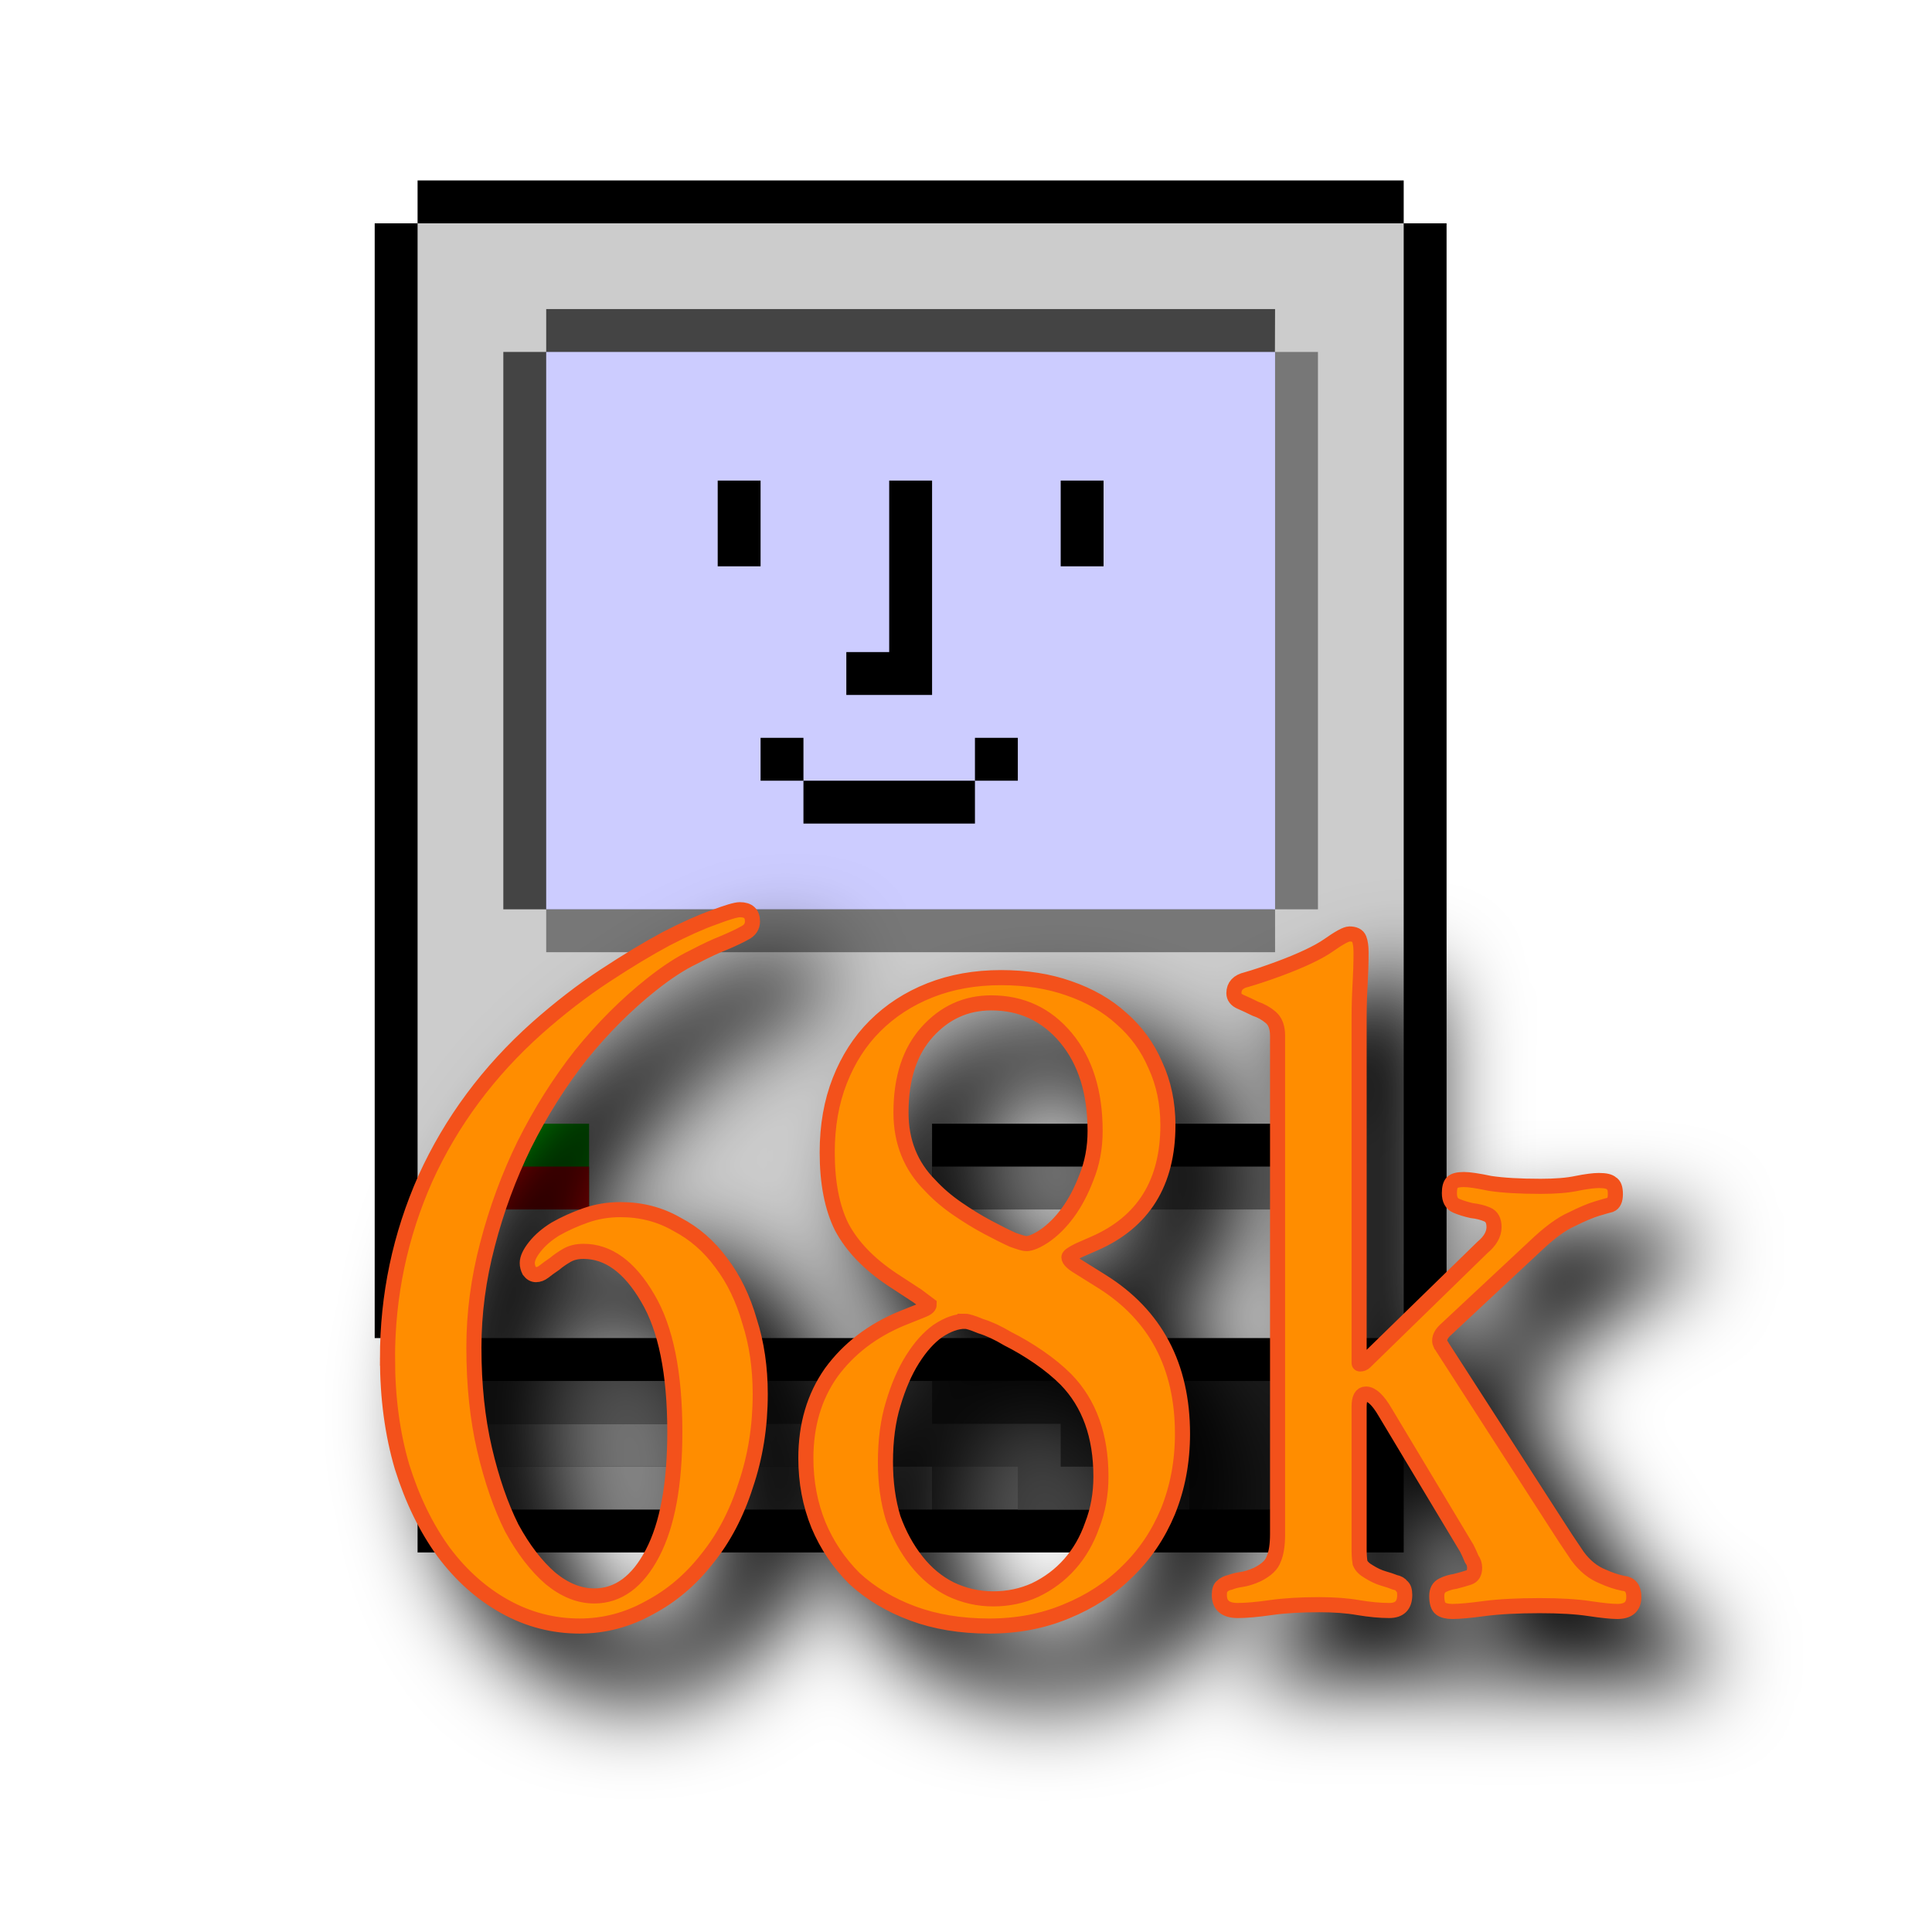
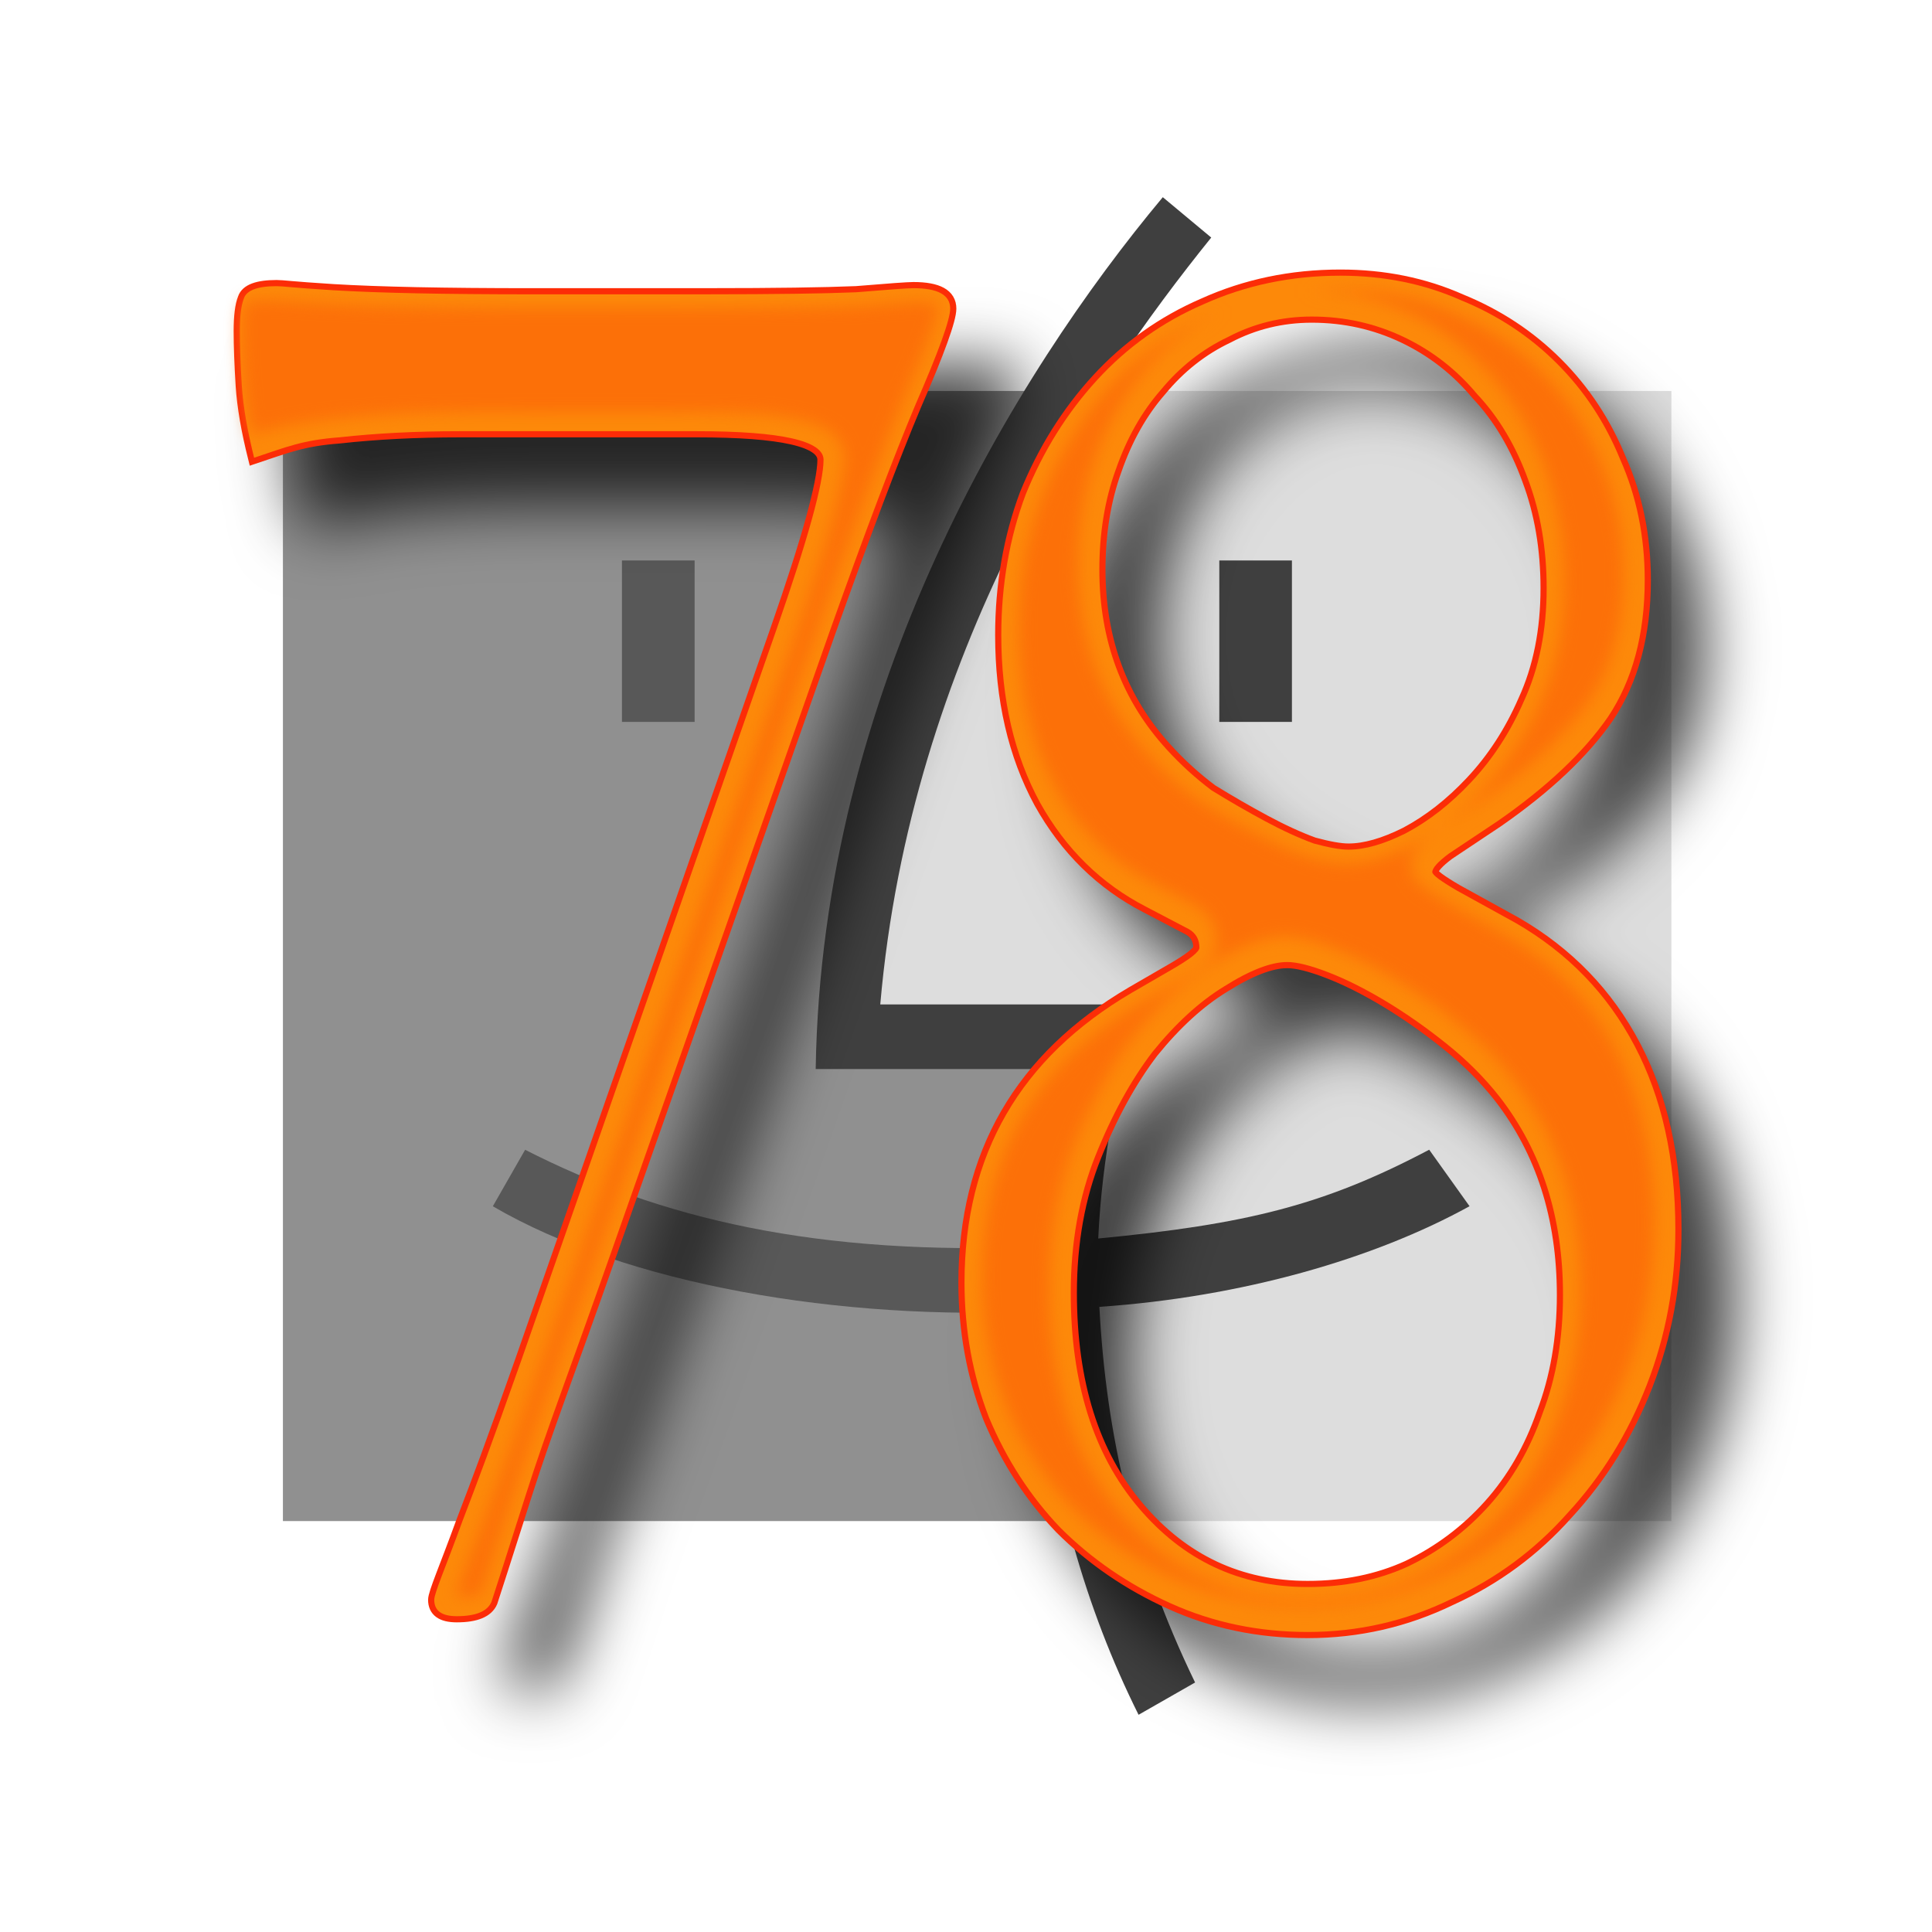
- <svg xmlns="http://www.w3.org/2000/svg" width="512pt" height="512pt" version="1.1" viewBox="0 0 180.62 180.62" xml:space="preserve">
+ <svg xmlns="http://www.w3.org/2000/svg" width="1024" height="1024" version="1.1" viewBox="0 0 270.93 270.93" xml:space="preserve">
  <defs>
-     <filter id="filter15" x="-.097" y="-.169" width="1.194" height="1.338" color-interpolation-filters="sRGB">
-       <feGaussianBlur stdDeviation="4.128" />
+     <filter id="filter4" x="-.028" y="-.014" width="1.056" height="1.029" color-interpolation-filters="sRGB">
+       <feGaussianBlur stdDeviation="1.964" />
+     </filter>
+     <filter id="filter7" x="-.109" y="-.057" width="1.218" height="1.114" color-interpolation-filters="sRGB">
+       <feGaussianBlur stdDeviation="8.151" />
+     </filter>
+     <filter id="filter8" x="-.106" y="-.058" width="1.212" height="1.116" color-interpolation-filters="sRGB">
+       <feGaussianBlur stdDeviation="8.12" />
    </filter>
  </defs>
-   <g transform="matrix(4.0083 0 0 4.0083 14.989 -123.42)">
-     <path d="m6 35v1h-1v26h1v5h23v-5h1v-26h-1v-1z" stroke-width="4.155" style="paint-order:stroke fill markers" />
-     <rect x="6" y="36" width="23" height="26" fill="#ccc" style="paint-order:stroke fill markers" />
-     <path d="m9 39h18v13l-1 1e-6v1h-17z" fill="#777" stroke-width="8.029" style="paint-order:stroke fill markers" />
-     <path d="m9 39v-1h17l-.047 14-17.953 1e-6v-13z" fill="#444" stroke-width="8.029" style="paint-order:stroke fill markers" />
-     <path d="m9 39h17v13h-17z" fill="#ccf" stroke-width="7.28" style="paint-order:stroke fill markers" />
-     <path d="m13 42v2h1v-2zm4 0v4h-1v1h2v-5zm4 0v2h1v-2zm-7 6v1h1v-1zm1.0 1v1h4v-1zm4 0h1v-1h-1z" stroke-width="1.908" style="paint-order:stroke fill markers" />
-     <path d="m18 57h8v2h-8z" stroke-width="4.609" style="paint-order:stroke fill markers" />
-     <path d="m18 58h8v1h-8z" fill="#777" stroke-width="3.259" style="paint-order:stroke fill markers" />
-     <path d="m8 57h2v2h-2z" fill="#0b0" stroke-width="2.304" style="paint-order:stroke fill markers" />
-     <path d="m8 58h2v1h-2z" fill="#d00" stroke-width="1.629" style="paint-order:stroke fill markers" />
-     <path d="m7 63h15v3h-4v-1h-3v-1h-8z" fill="#555" stroke-width="2.659" style="paint-order:stroke fill markers" />
-     <path d="m13 63h11v3h-4v-1h-3v-1h-4z" fill="#444" stroke-width="2.659" style="paint-order:stroke fill markers" />
-     <path d="m18 63h9v3h-3v-1h-3v-1h-3z" fill="#222" stroke-width="2.659" style="paint-order:stroke fill markers" />
-     <path d="m7 64h8v1h-8z" fill="#777" stroke-width="3.259" style="paint-order:stroke fill markers" />
-     <path d="m7 65h11v1h-11z" fill="#888" stroke-width="3.821" style="paint-order:stroke fill markers" />
+   <g>
+     <g transform="matrix(.5557 0 0 .5557 -129.88 91.914)">
+       <path d="m305.12-66.741h199.63c-60.35 110.37-53.333 161.33-52.964 160.93h65.187c-1.476 5.975-19.577 73.367-2.037 124.26h-209.82z" fill="#909090" stroke-width="2.652" />
+       <path d="m655.5 218.45h-144.63c-17.604-45.297.505-118.29 2.037-124.26h-65.187c-.425.401-2.35-61.618 52.964-160.93h154.82z" fill="#ddd" stroke-width="2.652" />
+       <polygon transform="matrix(2.6525 0 0 2.6525 160.28 -118.57)" points="150.6 51.025 143.69 51.025 143.69 35.666 150.6 35.666" fill="#3f3f3f" />
+       <polygon transform="matrix(2.6525 0 0 2.6525 160.28 -118.57)" points="93.772 51.025 86.86 51.025 86.86 35.666 93.772 35.666" fill="#585858" />
+       <path d="m496.61 149.19c-56.982 2.438-96.449-7.13-130.37-24.445l-8.149 14.26c33.724 19.697 87.539 28.976 138.52 26.482z" fill="#585858" stroke-width="2.652" />
+       <path d="m521.05 267.34c-27.388-54.833-31.294-117.86-20.371-162.97h-61.113c1.468-95.799 50.302-175.38 87.595-220.01l12.222 10.185c-30.837 38.223-75.853 105.2-83.521 193.52h65.187c-5.125 18.422-9.223 38.448-10.185 59.075 37.43-3.617 56.87-8.341 83.521-22.408l10.185 14.26c-24.076 13.273-57.34 22.909-93.414 25.395 1.692 32.225 8.618 62.769 24.153 94.793l-14.26 8.148z" fill="#3f3f3f" stroke-width="2.652" />
+     </g>
+     <g transform="matrix(.5557 0 0 .5557 188.48 -26.308)" style="mix-blend-mode:normal">
+       <path d="m-187.38 140.29c-21.993 0-38.66-.344-50-1.031-10.996-.687-17.354-1.031-19.072-1.031-4.811 0-7.56 1.031-8.247 3.093-.687 1.718-1.031 4.467-1.031 8.247s.172 8.419.515 13.917c.344 5.155 1.375 11.168 3.093 18.041 8.247-2.749 17.01-4.467 26.288-5.155 9.278-1.031 19.416-1.546 30.412-1.546h59.793c21.306 0 31.959 2.405 31.959 7.216 0 5.842-3.952 20.103-11.856 42.783l-64.432 184.53c-7.904 22.337-10.471 29.113-14.939 40.797-4.124 11.34-7.013 17.869-7.013 19.587 0 2.749 1.89 4.124 5.67 4.124 4.811 0 7.732-1.203 8.763-3.608.687-2.062 3.608-11.168 8.763-27.319s10.439-29.628 21.436-60.9l55.154-156.7c8.935-25.086 16.151-44.158 21.649-57.216 5.842-13.402 8.763-21.478 8.763-24.227 0-3.436-3.093-5.155-9.278-5.155-1.375 0-6.186.344-14.433 1.031-8.247.344-20.618.515-37.113.515z" filter="url(#filter8)" opacity=".75" style="mix-blend-mode:normal;paint-order:stroke markers fill" aria-label="78" />
+       <path d="m-205.06 121.62c-21.993 0-38.66-.344-50-1.031-10.996-.687-12.599-1.031-14.317-1.031-4.811 0-7.56 1.031-8.247 3.093-.687 1.718-1.031 4.467-1.031 8.247s.172 8.419.515 13.917c.344 5.155 1.375 11.168 3.093 18.041 8.247-2.749 12.255-4.467 21.533-5.155 9.278-1.031 19.416-1.546 30.412-1.546h59.793c21.306 0 31.959 2.405 31.959 7.216 0 5.842-3.952 20.103-11.856 42.783l-64.433 184.53c-7.904 22.337-10.471 29.113-14.939 40.797-4.124 11.34-7.013 17.869-7.013 19.587 0 2.749 1.89 4.124 5.67 4.124 4.811 0 7.732-1.203 8.763-3.608.687-2.062 3.608-11.168 8.763-27.319s10.439-29.628 21.436-60.9l55.154-156.7c8.935-25.086 16.151-44.158 21.649-57.216 5.842-13.402 8.763-21.478 8.763-24.227 0-3.436-3.093-5.155-9.278-5.155-1.375 0-6.186.344-14.433 1.031-8.247.344-20.618.515-37.113.515z" fill="#fd8909" stroke="#fc2c07" stroke-linecap="square" stroke-width="3.111" style="paint-order:stroke markers fill" aria-label="78" />
+       <path d="m-274.99 123.08c-.816.136-1.74.072-2.434.592-.764 2.31-.607 4.791-.686 7.19.012 5.364.294 10.73.778 16.071.385 3.359.973 6.693 1.699 9.994 8.541-2.469 17.388-3.663 26.234-4.348 17.469-1.718 35.044-1.117 52.568-1.229 13.856.017 27.714-.059 41.569.118 7.462.23 15.065.601 22.192 3.024 2.821 1.061 5.654 2.966 6.63 5.957.842 2.849.022 5.812-.406 8.657-1.457 7.494-3.804 14.775-6.065 22.056-4.881 15.136-10.363 30.072-15.527 45.114-19.17 54.876-38.297 109.77-57.539 164.62-5.41 15.231-11.18 30.331-16.885 45.454-.457 1.294-.928 2.584-1.332 3.896 1.894.302 3.88.11 5.706-.457 1.001-.381.928-1.586 1.307-2.414 5.379-16.539 10.439-33.189 16.459-49.51 6.483-18.079 12.955-36.161 19.284-54.294 17.123-48.622 34.208-97.255 51.403-145.85 7.04-19.567 14.26-39.081 22.482-58.186 1.959-4.749 3.959-9.548 5.166-14.581.1-.354.047-.767-.414-.776-2.818-1.03-5.911-.587-8.815-.435-6.231.473-12.46 1.014-18.714 1.04-23.471.426-46.946.19-70.419.256-20.961.002-41.94-.145-62.859-1.598-3.79-.206-7.583-.516-11.381-.36z" fill="#fc7008" filter="url(#filter4)" style="mix-blend-mode:normal;paint-order:stroke markers fill" />
+     </g>
+     <g transform="matrix(.5557 0 0 .5557 -4.4268 48.256)">
+       <path transform="translate(100.58 80.749)" d="m312.9-2.14c0 10.653-1.89 20.103-5.67 28.35-3.436 7.904-7.904 14.777-13.402 20.618-5.155 5.498-10.653 9.794-16.495 12.886-5.498 2.749-10.309 4.124-14.433 4.124-2.062 0-4.983-.515-8.763-1.546-3.78-1.375-7.904-3.265-12.371-5.67s-8.935-4.983-13.402-7.732c-4.124-3.093-7.904-6.529-11.34-10.309-11.34-12.371-17.01-27.491-17.01-45.36 0-9.278 1.375-17.697 4.124-25.258 2.749-7.904 6.529-14.605 11.34-20.103 4.811-5.842 10.481-10.309 17.01-13.402 6.529-3.436 13.574-5.155 21.134-5.155 8.247 0 15.979 1.718 23.196 5.155s13.402 8.247 18.557 14.433c5.498 5.842 9.794 13.058 12.886 21.649 3.093 8.247 4.639 17.354 4.639 27.319zm-12.371 58.762c12.371-8.591 21.649-17.354 27.835-26.288 6.186-9.278 9.278-20.79 9.278-34.536 0-10.996-2.062-21.134-6.186-30.412-3.78-9.278-9.107-17.354-15.979-24.227-6.873-6.873-14.948-12.199-24.227-15.979-9.278-4.124-19.416-6.186-30.412-6.186-12.371 0-23.883 2.405-34.536 7.216-10.309 4.467-19.244 10.825-26.804 19.072-7.56 8.247-13.574 17.869-18.041 28.866-4.124 10.996-6.186 22.852-6.186 35.567 0 16.151 3.265 30.24 9.794 42.268 6.529 11.684 15.464 20.447 26.804 26.288l10.825 5.67c1.718 1.031 2.577 2.577 2.577 4.639 0 1.031-2.405 2.921-7.216 5.67l-9.794 5.67c-28.178 16.495-42.268 40.893-42.268 73.195 0 12.027 2.062 23.368 6.186 34.02 4.467 10.653 10.481 19.931 18.041 27.835 7.904 7.904 17.182 14.261 27.835 19.072 10.653 4.811 22.165 7.216 34.536 7.216 12.715 0 24.742-2.749 36.082-8.247 11.34-5.155 21.134-12.371 29.381-21.649 8.591-9.278 15.292-20.103 20.103-32.474s7.216-25.429 7.216-39.175c0-17.869-3.436-33.333-10.309-46.391s-16.838-23.368-29.897-30.928l-14.948-8.247c-4.124-2.405-6.186-3.952-6.186-4.639 0-1.031 1.375-2.577 4.124-4.639zm-53.092 35.567c2.405 0 5.842.859 10.309 2.577s9.278 4.124 14.433 7.216c5.155 3.093 10.309 6.701 15.464 10.825s9.622 8.591 13.402 13.402c10.653 13.746 15.979 30.412 15.979 50 0 10.996-1.718 20.962-5.155 29.897-3.093 8.935-7.56 16.667-13.402 23.196s-12.715 11.684-20.618 15.464c-7.56 3.436-15.979 5.155-25.258 5.155-17.182 0-31.443-6.701-42.783-20.103s-17.01-31.443-17.01-54.123c0-12.715 2.062-24.227 6.186-34.536s8.935-19.072 14.433-26.288c5.842-7.216 11.856-12.715 18.041-16.495 6.529-4.124 11.856-6.186 15.979-6.186z" filter="url(#filter7)" opacity=".75" style="paint-order:stroke markers fill" />
+       <path transform="translate(85.375 63.739)" d="m312.9-2.14c0 10.653-1.89 20.103-5.67 28.35-3.436 7.904-7.904 14.777-13.402 20.618-5.155 5.498-10.653 9.794-16.495 12.886-5.498 2.749-10.309 4.124-14.433 4.124-2.062 0-4.983-.515-8.763-1.546-3.78-1.375-7.904-3.265-12.371-5.67s-8.935-4.983-13.402-7.732c-4.124-3.093-7.904-6.529-11.34-10.309-11.34-12.371-17.01-27.491-17.01-45.36 0-9.278 1.375-17.697 4.124-25.258 2.749-7.904 6.529-14.605 11.34-20.103 4.811-5.842 10.481-10.309 17.01-13.402 6.529-3.436 13.574-5.155 21.134-5.155 8.247 0 15.979 1.718 23.196 5.155s13.402 8.247 18.557 14.433c5.498 5.842 9.794 13.058 12.886 21.649 3.093 8.247 4.639 17.354 4.639 27.319zm-12.371 58.762c12.371-8.591 21.649-17.354 27.835-26.288 6.186-9.278 9.278-20.79 9.278-34.536 0-10.996-2.062-21.134-6.186-30.412-3.78-9.278-9.107-17.354-15.979-24.227-6.873-6.873-14.948-12.199-24.227-15.979-9.278-4.124-19.416-6.186-30.412-6.186-12.371 0-23.883 2.405-34.536 7.216-10.309 4.467-19.244 10.825-26.804 19.072-7.56 8.247-13.574 17.869-18.041 28.866-4.124 10.996-6.186 22.852-6.186 35.567 0 16.151 3.265 30.24 9.794 42.268 6.529 11.684 15.464 20.447 26.804 26.288l10.825 5.67c1.718 1.031 2.577 2.577 2.577 4.639 0 1.031-2.405 2.921-7.216 5.67l-9.794 5.67c-28.178 16.495-42.268 40.893-42.268 73.195 0 12.027 2.062 23.368 6.186 34.02 4.467 10.653 10.481 19.931 18.041 27.835 7.904 7.904 17.182 14.261 27.835 19.072 10.653 4.811 22.165 7.216 34.536 7.216 12.715 0 24.742-2.749 36.082-8.247 11.34-5.155 21.134-12.371 29.381-21.649 8.591-9.278 15.292-20.103 20.103-32.474s7.216-25.429 7.216-39.175c0-17.869-3.436-33.333-10.309-46.391s-16.838-23.368-29.897-30.928l-14.948-8.247c-4.124-2.405-6.186-3.952-6.186-4.639 0-1.031 1.375-2.577 4.124-4.639zm-53.092 35.567c2.405 0 5.842.859 10.309 2.577s9.278 4.124 14.433 7.216c5.155 3.093 10.309 6.701 15.464 10.825s9.622 8.591 13.402 13.402c10.653 13.746 15.979 30.412 15.979 50 0 10.996-1.718 20.962-5.155 29.897-3.093 8.935-7.56 16.667-13.402 23.196s-12.715 11.684-20.618 15.464c-7.56 3.436-15.979 5.155-25.258 5.155-17.182 0-31.443-6.701-42.783-20.103s-17.01-31.443-17.01-54.123c0-12.715 2.062-24.227 6.186-34.536s8.935-19.072 14.433-26.288c5.842-7.216 11.856-12.715 18.041-16.495 6.529-4.124 11.856-6.186 15.979-6.186z" fill="#fd8909" stroke="#fc2c07" stroke-linecap="square" stroke-width="3.111" style="paint-order:stroke markers fill" />
+       <path transform="translate(325.65 -168.91)" d="m17.695 155.1c-2.164.069-4.327.204-6.481.432 16.481-.601 33.078 6.186 44.372 18.214 5.274 5.428 9.922 11.533 13.201 18.38 5.863 11.826 8.518 25.116 8.258 38.282-.167 7.677-1.169 15.395-3.65 22.686-3.134 9.376-8.09 18.143-14.471 25.691-5.995 7.04-13.27 13.096-21.606 17.161-5.559 2.66-11.77 4.487-17.982 3.766-6.787-.72-13.052-3.669-19.038-6.772-5.271-2.747-10.445-5.693-15.442-8.912-4.029-2.788-7.599-6.182-11.022-9.672-8.333-8.723-14.599-19.544-17.34-31.335-2.945-12.189-2.844-25.045-.177-37.273 2.736-12.036 8.371-23.528 16.888-32.531 4.87-5.222 10.747-9.486 17.209-12.521 1.007-.466.206-.133-.336.084-9.957 3.961-19.133 9.958-26.525 17.738-6.435 6.705-11.728 14.571-15.738 22.893-3.172 6.519-5.332 13.5-6.66 20.619-.86 4.59-1.397 9.413-1.599 14.082-.549 13.231 1.094 26.753 6.349 38.994 1.728 4.014 3.954 8.046 6.463 11.576 4.984 7.038 11.457 13.055 19.014 17.243 4.751 2.72 9.812 4.897 14.421 7.859 2.965 2.41 4.494 6.749 3.059 10.39-1.607 3.182-4.908 4.872-7.797 6.688-7.715 4.631-15.804 8.748-22.799 14.475-3.063 2.448-5.854 5.039-8.543 7.907-7.012 7.463-12.403 16.452-15.542 26.207-1.882 5.809-3.038 11.707-3.593 17.756-.738 7.811-.487 15.913.741 23.746 1.185 7.61 3.382 15.086 6.723 22.033 2.566 5.24 5.712 10.458 9.287 15.061 3.628 4.695 7.872 9.074 12.573 12.805 7.02 5.579 14.967 10.193 23.325 13.426 5.7 2.235 11.787 3.71 17.788 4.489 4.852.621 9.765.819 14.69.571 7.771-.358 15.624-1.892 22.97-4.644 8.431-3.18 16.499-7.438 23.648-12.944 6.713-5.225 12.561-11.506 17.681-18.283 7.681-10.322 13.242-22.262 16.416-34.637 2.49-9.556 3.438-19.46 3.194-29.357-.115-4.514-.498-9.03-1.129-13.491-.387-2.634-.912-5.44-1.527-8.044-2.585-11.151-7.414-21.865-14.65-30.781-3.575-4.445-7.702-8.496-12.257-11.948-7.625-5.833-16.561-9.681-24.744-14.703-2.371-1.528-5.133-2.904-6.427-5.558-1.189-2.38-.258-5.25 1.407-7.152 3.521-3.954 8.338-6.357 12.6-9.387 10.519-6.949 20.623-14.844 28.464-24.805 2.811-3.623 5.291-7.791 6.872-12.206 3.467-9.313 4.194-19.537 3.397-29.314-.219-2.523-.553-4.95-1.035-7.453-.714-3.615-1.806-7.439-3.148-11.006-1.64-4.34-3.666-8.67-6.014-12.688-5.13-8.635-12.283-16.148-20.625-21.652-4.917-3.227-10.198-5.735-15.676-7.824-4.866-1.821-9.98-3.099-15.104-3.756-4.01-.509-8.229-.71-12.334-.605zm-10.744 163.29c6.235.343 12.047 2.904 17.643 5.47 10.601 5.071 20.332 11.835 29.222 19.49 9.08 8.031 16.437 18.074 20.975 29.337 5.567 13.642 7.21 28.66 6.041 43.283-.691 8.249-2.522 16.403-5.488 24.133-3.137 8.475-7.643 16.491-13.658 23.264-7.489 8.507-17.05 15.291-27.763 19.075-10.442 3.595-21.774 4.34-32.665 2.703-10.87-1.728-21.156-6.742-29.312-14.119-10.649-9.506-18.037-22.408-21.514-36.206-3.308-12.792-3.932-26.175-2.773-39.304 1.085-11.186 4.201-22.164 9.104-32.272 5.035-10.947 11.643-21.35 20.542-29.569 6.281-5.862 13.55-10.787 21.619-13.819 2.579-.89 5.291-1.457 8.027-1.466z" fill="#fc7008" filter="url(#filter4)" style="mix-blend-mode:normal;paint-order:stroke markers fill" />
+     </g>
  </g>
-   <path d="m41.518 132.26q0 5.535 1.361 10.163 1.452 4.628 3.902 7.986 2.45 3.267 5.717 5.082 3.267 1.815 6.987 1.815 3.448 0 6.534-1.724 3.085-1.633 5.354-4.537 2.359-2.904 3.63-6.897 1.361-3.993 1.361-8.53 0-3.72-.998-6.806-.907-3.176-2.632-5.445-1.724-2.359-4.174-3.63-2.359-1.361-5.263-1.361-1.724 0-3.267.544t-2.813 1.27q-1.18.726-1.906 1.633-.726.907-.726 1.543 0 .363.182.726.272.363.635.363.363 0 .726-.272.454-.363.998-.726.544-.454 1.18-.817.635-.363 1.543-.363 3.448 0 5.989 4.356 2.541 4.265 2.541 12.523 0 7.35-2.087 11.343-2.087 3.993-5.445 3.993-2.087 0-4.083-1.633-1.996-1.724-3.63-4.719-1.543-3.085-2.541-7.35-.998-4.265-.998-9.528 0-4.809 1.27-9.619 1.27-4.9 3.448-9.347 2.269-4.537 5.263-8.348 3.085-3.811 6.624-6.624 2.178-1.724 3.902-2.541 1.724-.907 2.904-1.361 1.27-.544 1.906-.907.726-.363.726-1.089 0-1.089-1.18-1.089-.544 0-2.45.726-1.815.635-4.447 1.996-2.541 1.361-5.717 3.448-3.176 2.087-6.352 4.9-6.806 6.08-10.436 14.065-3.539 7.986-3.539 16.788zm66.153-21.234q0 2.359-.817 4.356-.726 1.906-1.724 3.267-.998 1.361-2.178 2.178-1.089.726-1.724.726-.272 0-1.27-.363-.998-.454-2.359-1.18-1.361-.726-2.813-1.724-1.452-.998-2.541-2.178-2.722-2.722-2.722-6.806 0-4.809 2.45-7.532 2.45-2.722 5.989-2.722 4.265 0 6.987 3.267 2.722 3.267 2.722 8.711zm-.091 10.526q6.897-2.995 6.897-11.071 0-3.085-1.18-5.626-1.089-2.541-3.176-4.356-1.996-1.815-4.9-2.813-2.813-.998-6.352-.998-3.63 0-6.624 1.18t-5.172 3.358q-2.087 2.087-3.267 5.082t-1.18 6.715q0 4.265 1.361 6.987 1.452 2.722 4.719 4.9l2.359 1.543q1.089.817 1.089.817 0 .272-.726.544l-1.815.726q-4.174 1.724-6.624 5.082-2.359 3.358-2.359 7.986 0 3.358 1.18 6.261 1.18 2.813 3.358 4.991 2.269 2.087 5.445 3.267 3.176 1.18 7.169 1.18 3.902 0 7.169-1.361 3.358-1.361 5.717-3.721 2.45-2.359 3.811-5.626 1.361-3.358 1.361-7.26 0-9.528-7.532-14.247l-2.178-1.361q-.907-.544-.907-.907 0-.181.907-.635zm-12.069 7.26q.363 0 1.452.454 1.18.363 2.541 1.18 1.452.726 2.904 1.724 1.452.998 2.541 2.087 3.267 3.358 3.267 9.075 0 2.45-.817 4.537-.726 2.087-2.087 3.63-1.361 1.543-3.267 2.45-1.815.817-3.902.817-2.087 0-3.993-.907-1.815-.907-3.176-2.632t-2.178-3.993q-.726-2.359-.726-5.263 0-3.085.726-5.445.726-2.45 1.815-4.174 1.089-1.724 2.359-2.632 1.361-.907 2.541-.907zm36.842-28.312q0-1.633.091-3.176.091-1.543.091-2.995 0-.817-.182-1.27-.182-.454-.907-.454-.454 0-1.996 1.089-1.452.998-4.628 2.178-1.724.635-2.995.998-1.18.272-1.18 1.27 0 .544.635.817.635.272 1.361.635.817.272 1.452.817.635.544.635 1.724v46.552q0 1.543-.363 2.359-.272.817-1.543 1.452-.817.363-1.452.454-.635.091-1.089.272-.454.091-.726.363-.272.181-.272.817 0 1.452 1.724 1.452 1.18 0 3.085-.272 1.906-.272 4.537-.272 2.087 0 3.63.272 1.633.272 2.904.272 1.452 0 1.452-1.452 0-.635-.272-.817-.182-.272-.635-.363-.454-.181-1.089-.363-.635-.181-1.361-.635-.635-.363-.817-.817-.091-.544-.091-1.27v-13.34q0-1.18.635-1.18.817 0 1.815 1.724l7.623 12.704q.272.544.454.998.272.363.272.817 0 .726-.544.907-.544.181-1.27.363-.635.091-1.18.363-.544.272-.544.998 0 .907.363 1.18.363.272 1.089.272.998 0 2.995-.272 2.087-.272 5.173-.272 2.813 0 4.628.272 1.815.272 2.632.272 1.543 0 1.543-1.361 0-1.18-.998-1.27-.907-.181-1.906-.635-1.361-.544-2.359-1.906-.998-1.452-2.269-3.448l-10.345-16.062q-.091-.181-.182-.272-.091-.181-.091-.363 0-.544.635-1.089l8.258-7.713q1.996-1.906 3.448-2.541 1.452-.726 2.359-.998.907-.272 1.27-.363.454-.181.454-.998t-.363-.998q-.272-.272-1.18-.272-.726 0-2.087.272-1.27.272-3.358.272-2.904 0-4.719-.272-1.724-.363-2.45-.363-.817 0-1.089.272-.272.272-.272.998 0 .907.635 1.18.635.272 1.452.454.817.091 1.452.363.635.272.635 1.18 0 .998-1.089 1.906l-10.98 10.708q-.182.181-.454.181-.091 0-.091-.091z" filter="url(#filter15)" stroke="#000" stroke-width="2.822" style="paint-order:normal" aria-label="68k" />
-   <path d="m36.227 126.97q0 5.535 1.361 10.163 1.452 4.628 3.902 7.986 2.45 3.267 5.717 5.082 3.267 1.815 6.987 1.815 3.448 0 6.534-1.724 3.085-1.633 5.354-4.537 2.359-2.904 3.63-6.897 1.361-3.993 1.361-8.53 0-3.72-.998-6.806-.907-3.176-2.632-5.445-1.724-2.359-4.174-3.63-2.359-1.361-5.263-1.361-1.724 0-3.267.544t-2.813 1.27q-1.18.726-1.906 1.633-.726.907-.726 1.543 0 .363.182.726.272.363.635.363.363 0 .726-.272.454-.363.998-.726.544-.454 1.18-.817.635-.363 1.543-.363 3.448 0 5.989 4.356 2.541 4.265 2.541 12.523 0 7.35-2.087 11.343-2.087 3.993-5.445 3.993-2.087 0-4.083-1.633-1.996-1.724-3.63-4.719-1.543-3.085-2.541-7.35-.998-4.265-.998-9.528 0-4.809 1.27-9.619 1.27-4.9 3.448-9.347 2.269-4.537 5.263-8.348 3.085-3.811 6.624-6.624 2.178-1.724 3.902-2.541 1.724-.907 2.904-1.361 1.27-.544 1.906-.907.726-.363.726-1.089 0-1.089-1.18-1.089-.544 0-2.45.726-1.815.635-4.447 1.996-2.541 1.361-5.717 3.448t-6.352 4.9q-6.806 6.08-10.436 14.065-3.539 7.986-3.539 16.788zm66.153-21.234q0 2.359-.817 4.356-.726 1.906-1.724 3.267-.998 1.361-2.178 2.178-1.089.726-1.724.726-.272 0-1.27-.363-.998-.454-2.359-1.18-1.361-.726-2.813-1.724-1.452-.998-2.541-2.178-2.722-2.722-2.722-6.806 0-4.809 2.45-7.532 2.45-2.722 5.989-2.722 4.265 0 6.987 3.267 2.722 3.267 2.722 8.711zm-.091 10.526q6.897-2.995 6.897-11.071 0-3.085-1.18-5.626-1.089-2.541-3.176-4.356-1.996-1.815-4.9-2.813-2.813-.998-6.352-.998-3.63 0-6.624 1.18t-5.172 3.358q-2.087 2.087-3.267 5.082-1.18 2.995-1.18 6.715 0 4.265 1.361 6.987 1.452 2.722 4.719 4.9l2.359 1.543q1.089.817 1.089.817 0 .272-.726.544l-1.815.726q-4.174 1.724-6.624 5.082-2.359 3.358-2.359 7.986 0 3.358 1.18 6.261 1.18 2.813 3.358 4.991 2.269 2.087 5.445 3.267t7.169 1.18q3.902 0 7.169-1.361 3.358-1.361 5.717-3.721 2.45-2.359 3.811-5.626 1.361-3.358 1.361-7.26 0-9.528-7.532-14.247l-2.178-1.361q-.907-.544-.907-.907 0-.181.907-.635zm-12.069 7.26q.363 0 1.452.454 1.18.363 2.541 1.18 1.452.726 2.904 1.724 1.452.998 2.541 2.087 3.267 3.358 3.267 9.075 0 2.45-.817 4.537-.726 2.087-2.087 3.63-1.361 1.543-3.267 2.45-1.815.817-3.902.817-2.087 0-3.993-.907-1.815-.907-3.176-2.632t-2.178-3.993q-.726-2.359-.726-5.263 0-3.085.726-5.445.726-2.45 1.815-4.174 1.089-1.724 2.359-2.632 1.361-.907 2.541-.907zm36.842-28.312q0-1.633.091-3.176.091-1.543.091-2.995 0-.817-.182-1.27-.182-.454-.907-.454-.454 0-1.996 1.089-1.452.998-4.628 2.178-1.724.635-2.995.998-1.18.272-1.18 1.27 0 .544.635.817.635.272 1.361.635.817.272 1.452.817.635.544.635 1.724v46.552q0 1.543-.363 2.359-.272.817-1.543 1.452-.817.363-1.452.454-.635.091-1.089.272-.454.091-.726.363-.272.181-.272.817 0 1.452 1.724 1.452 1.18 0 3.085-.272 1.906-.272 4.537-.272 2.087 0 3.63.272 1.633.272 2.904.272 1.452 0 1.452-1.452 0-.635-.272-.817-.182-.272-.635-.363-.454-.181-1.089-.363-.635-.181-1.361-.635-.635-.363-.817-.817-.091-.544-.091-1.27v-13.34q0-1.18.635-1.18.817 0 1.815 1.724l7.623 12.704q.272.544.454.998.272.363.272.817 0 .726-.544.907-.544.181-1.27.363-.635.091-1.18.363-.544.272-.544.998 0 .907.363 1.18.363.272 1.089.272.998 0 2.995-.272 2.087-.272 5.173-.272 2.813 0 4.628.272 1.815.272 2.632.272 1.543 0 1.543-1.361 0-1.18-.998-1.27-.907-.181-1.906-.635-1.361-.544-2.359-1.906-.998-1.452-2.269-3.448l-10.345-16.062q-.091-.181-.182-.272-.091-.181-.091-.363 0-.544.635-1.089l8.258-7.713q1.996-1.906 3.448-2.541 1.452-.726 2.359-.998.907-.272 1.27-.363.454-.181.454-.998t-.363-.998q-.272-.272-1.18-.272-.726 0-2.087.272-1.27.272-3.358.272-2.904 0-4.719-.272-1.724-.363-2.45-.363-.817 0-1.089.272-.272.272-.272.998 0 .907.635 1.18.635.272 1.452.454.817.091 1.452.363.635.272.635 1.18 0 .998-1.089 1.906l-10.98 10.708q-.182.181-.454.181-.091 0-.091-.091z" fill="#ff8d00" stroke="#f3511b" stroke-width="1.411" style="paint-order:normal" aria-label="68k" />
</svg>
